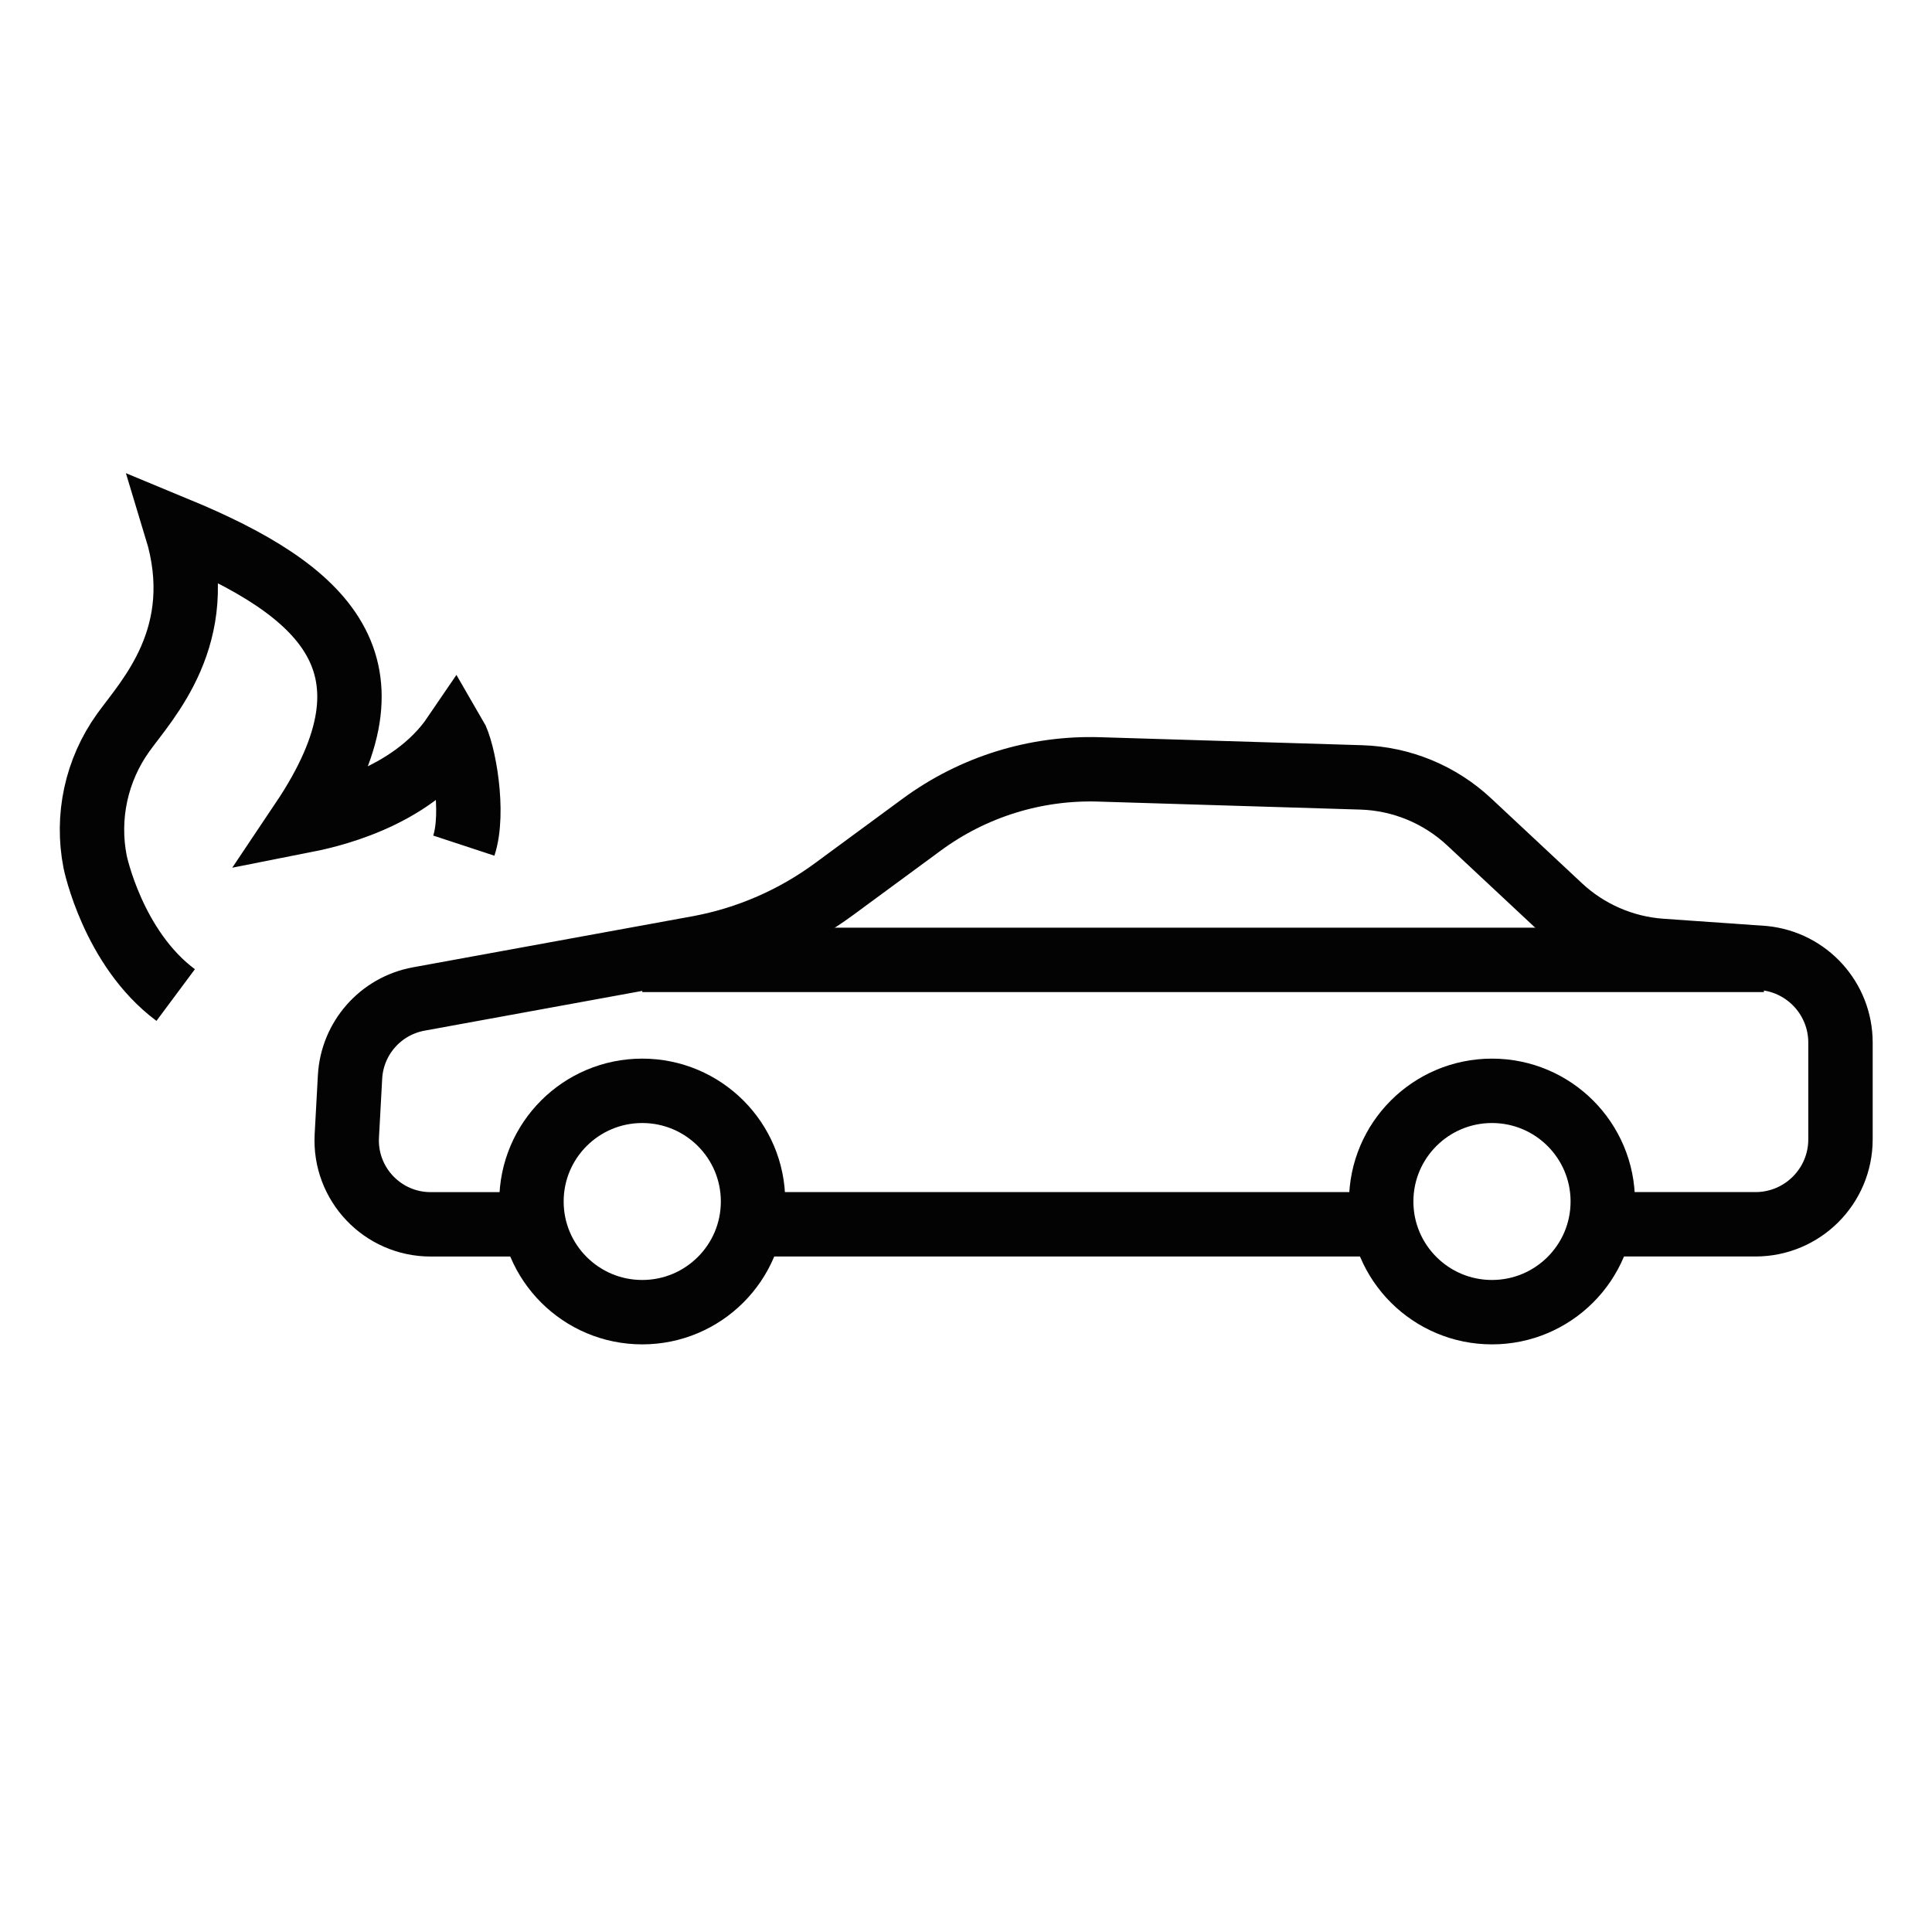
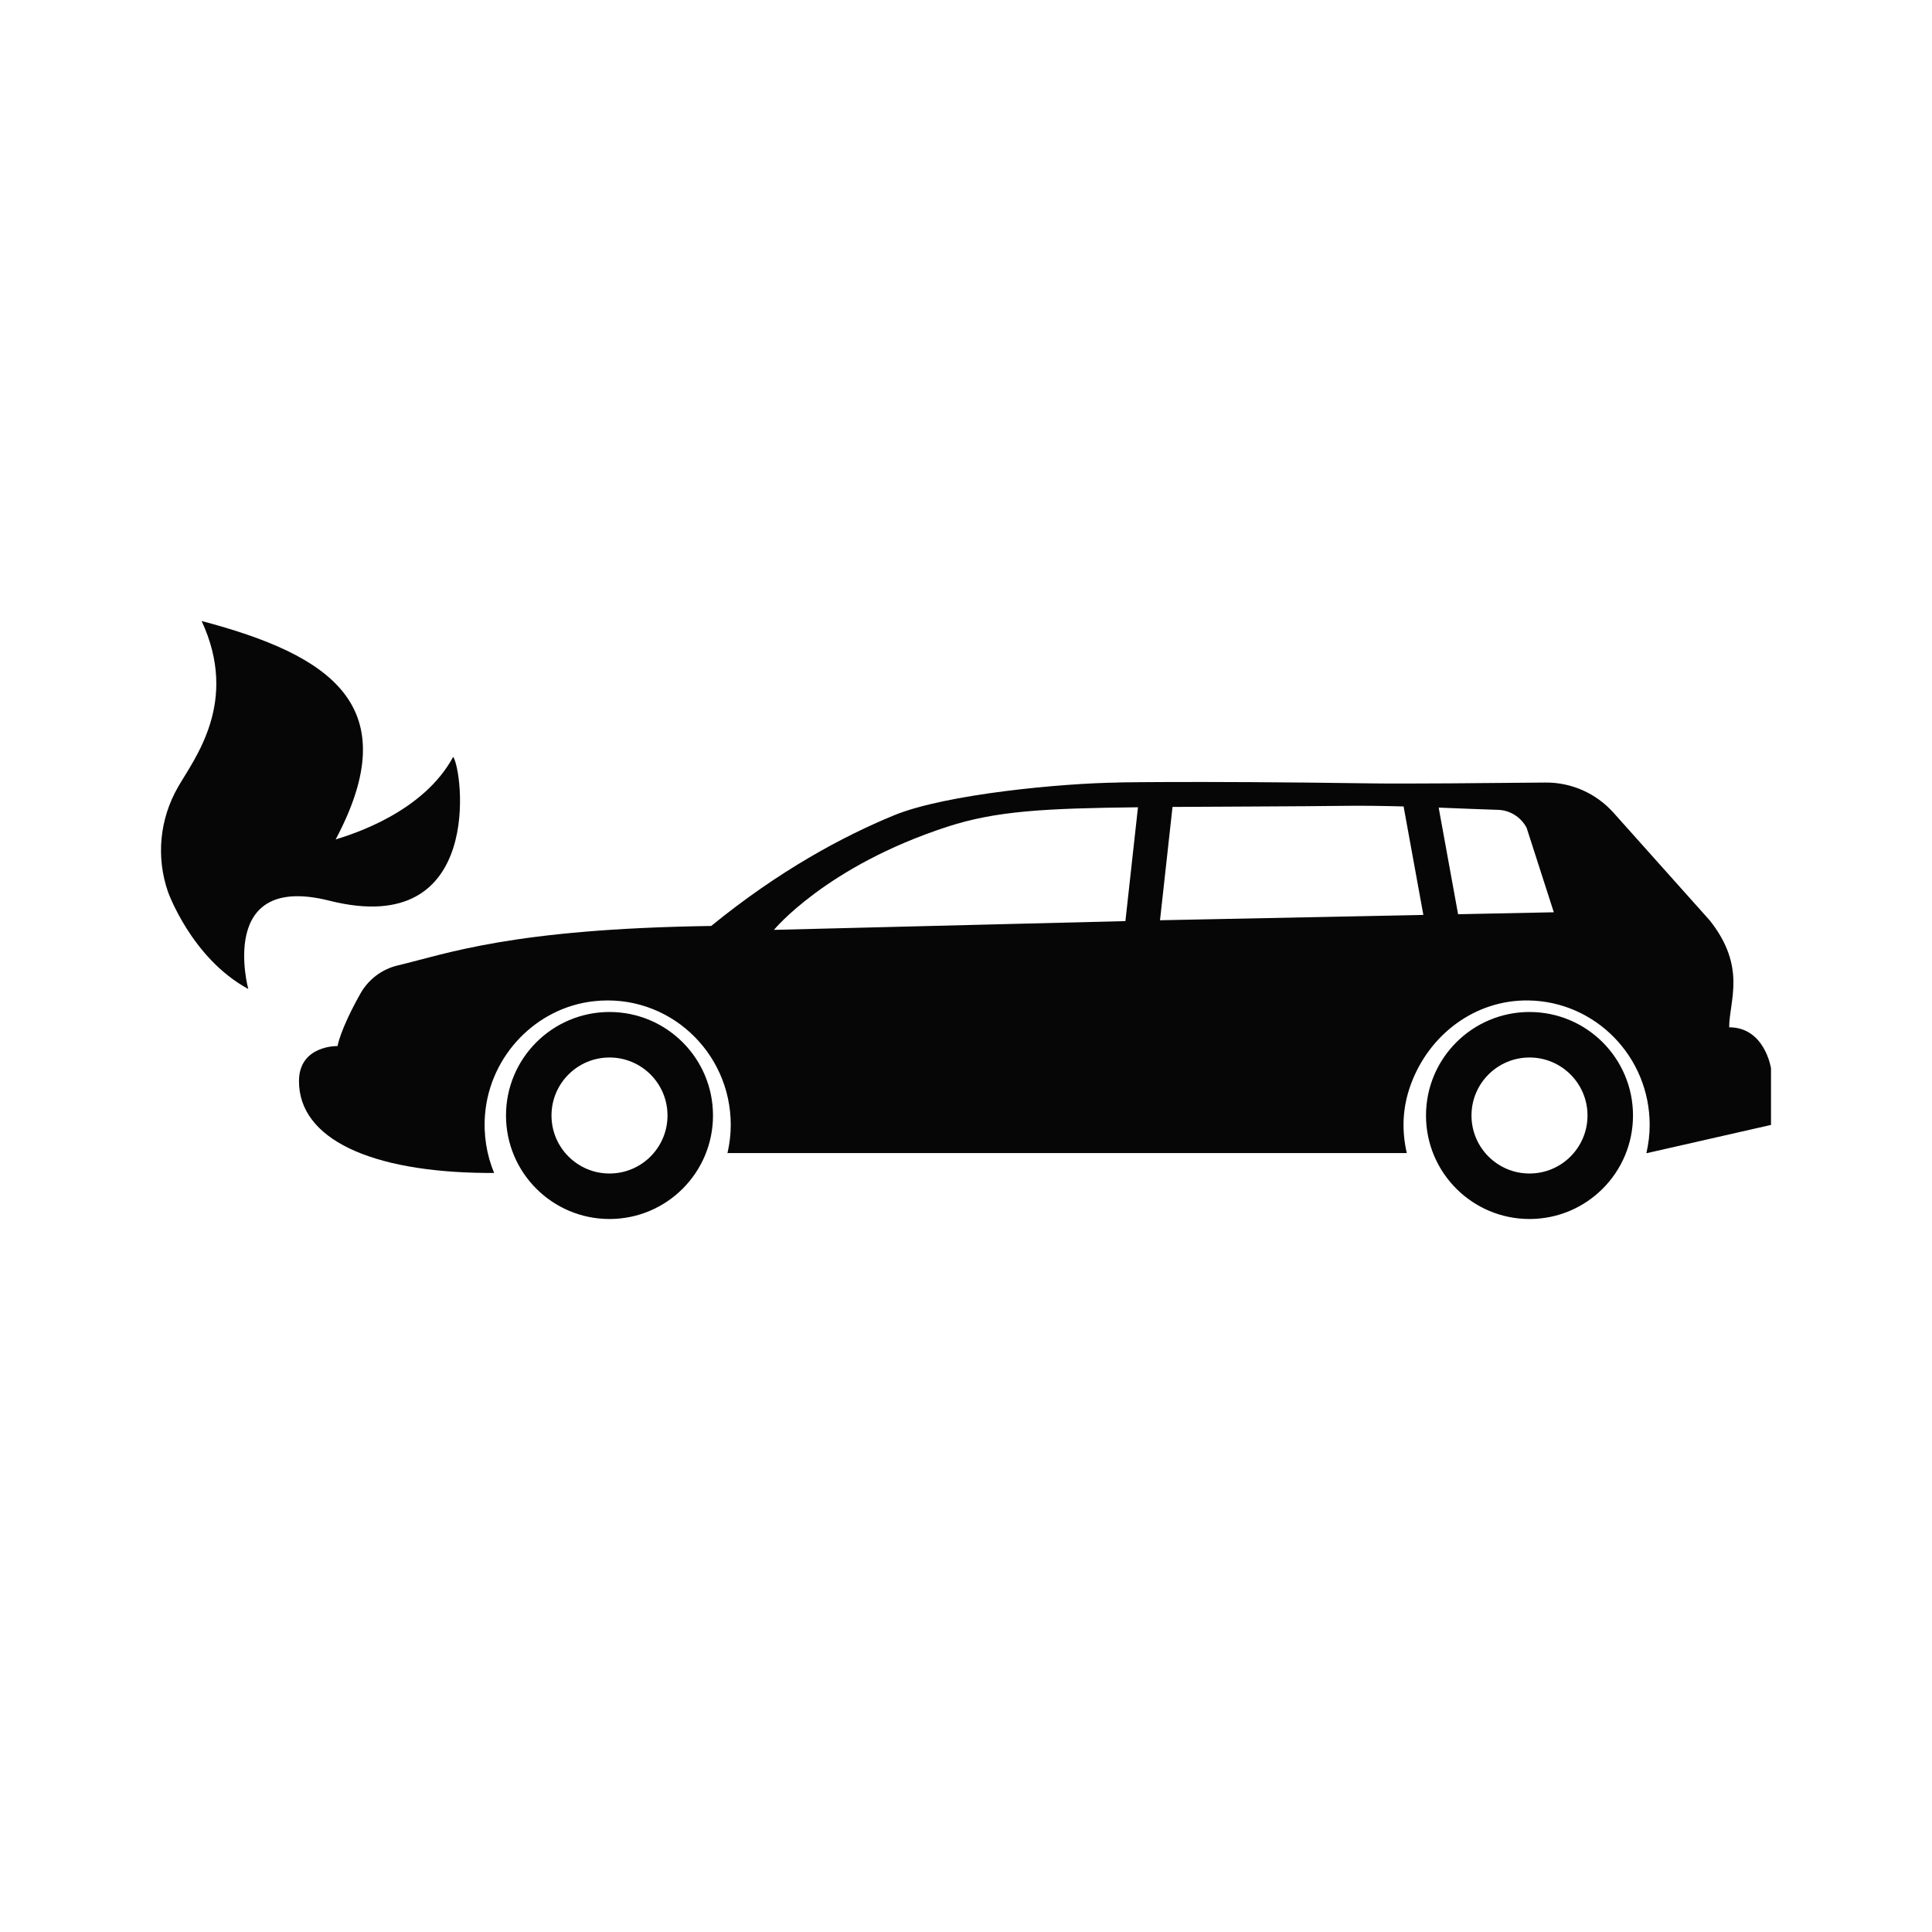
<svg xmlns="http://www.w3.org/2000/svg" height="84" viewBox="0 0 84 84" width="84">
  <g fill="none" fill-rule="evenodd">
    <path d="m0 0h84v84h-84z" fill="none" />
-     <g stroke="#030303" stroke-width="2.8" transform="translate(4 23)">
-       <path d="m28.741 29.239c0-2.658-2.157-4.812-4.817-4.812-2.66 0-4.817 2.154-4.817 4.812s2.156 4.812 4.817 4.812c2.66 0 4.817-2.154 4.817-4.812z" />
-       <path d="m65.686 29.239c0-2.658-2.157-4.812-4.817-4.812-2.66 0-4.817 2.154-4.817 4.812s2.156 4.812 4.817 4.812c2.66 0 4.817-2.154 4.817-4.812z" />
-       <path d="m28.638 30.23h27.414" />
-       <path d="m65.686 30.23h6.638c2.042 0 3.697-1.653 3.697-3.693v-4.207c0-1.898-1.439-3.486-3.329-3.675l-4.463-.313c-1.645-.115-3.2-.792-4.405-1.918l-3.948-3.69c-1.277-1.193-2.945-1.881-4.692-1.934l-11.401-.348c-2.764-.085-5.476.76-7.702 2.397l-3.83 2.817c-1.726 1.27-3.715 2.136-5.822 2.536l-12.221 2.232c-1.661.303-2.897 1.705-2.989 3.39l-.14 2.561c-.114 2.09 1.551 3.847 3.646 3.847h4.384" />
-       <path d="m72.692 18.734h-48.767" />
-       <path d="m3.638 20.263c-2.73-2.031-3.501-5.785-3.501-5.785-.388-1.96.052-3.992 1.215-5.617 1.036-1.447 3.735-4.219 2.323-8.862 6.439 2.665 10.033 5.893 5.468 12.7.948-.187 4.708-.93 6.616-3.738.401.682.884 3.358.407 4.806" />
+     <g fill="#060606" transform="translate(7 27)">
+       <path d="m59.5 24.022c-1.393 0-2.522-1.129-2.522-2.522s1.129-2.522 2.522-2.522 2.522 1.129 2.522 2.522-1.129 2.522-2.522 2.522m0-7.022c-2.485 0-4.5 2.015-4.5 4.5s2.015 4.5 4.5 4.5c2.485 0 4.5-2.015 4.5-4.5s-2.015-4.5-4.5-4.5" />
+       <path d="m19.5 24.022c-1.393 0-2.522-1.129-2.522-2.522s1.129-2.522 2.522-2.522 2.522 1.129 2.522 2.522-1.129 2.522-2.522 2.522m0-7.022c-2.485 0-4.5 2.015-4.5 4.5s2.015 4.5 4.5 4.5c2.485 0 4.5-2.015 4.5-4.5s-2.015-4.5-4.5-4.5" />
+       <path d="m56.395 12.749-.844-4.636c1.085.041 2.026.084 2.57.097.527.013 1.005.312 1.254.782l1.182 3.672zm-12.96.262.544-4.927c1.315-.011 5.766-.023 7.429-.047.816-.012 1.726.002 2.618.026l.859 4.716zm-1.504.037-15.281.381s2.267-2.767 7.532-4.482c2.125-.692 4.241-.802 8.295-.848zm26.25 4.619c0-1.148.776-2.612-.85-4.656l-4.176-4.673c-.757-.847-1.835-1.325-2.963-1.314-2.282.023-6.116.057-7.483.037-8.199-.118-11.888-.029-11.056-.038-2.436.027-7.53.498-9.787 1.427-2.202.906-4.977 2.39-7.944 4.809-8.659.128-11.471 1.202-13.638 1.719-.684.163-1.271.609-1.618 1.228-.898 1.602-.988 2.274-.988 2.274s-1.679-.043-1.679 1.528c0 2.505 3.105 3.948 8.142 3.99.114.001.229.001.343.001-.323-.782-.472-1.655-.393-2.573.22-2.542 2.229-4.623 4.736-4.896 3.222-.351 5.945 2.193 5.945 5.38 0 .424-.053.834-.144 1.229.019-.003.032-.005.032-.005h29.505c-.21-.918-.215-1.915.171-2.973.8-2.192 2.805-3.695 5.114-3.663 2.92.041 5.275 2.448 5.275 5.412 0 .422-.052.83-.142 1.224h.031l5.386-1.224v-2.462s-.266-1.783-1.819-1.783z" />
+       <path d="m12.702 5.909c-1.297 2.401-4.341 3.35-5.109 3.589 3.095-5.814-.215-8.015-5.827-9.498 1.642 3.529-.315 5.977-1.027 7.22-.8 1.395-.958 3.042-.437 4.551 0 0 1.022 2.889 3.493 4.229 0 0-1.382-5.075 3.524-3.84 6.792 1.711 5.786-5.752 5.384-6.251" />
    </g>
  </g>
</svg>
